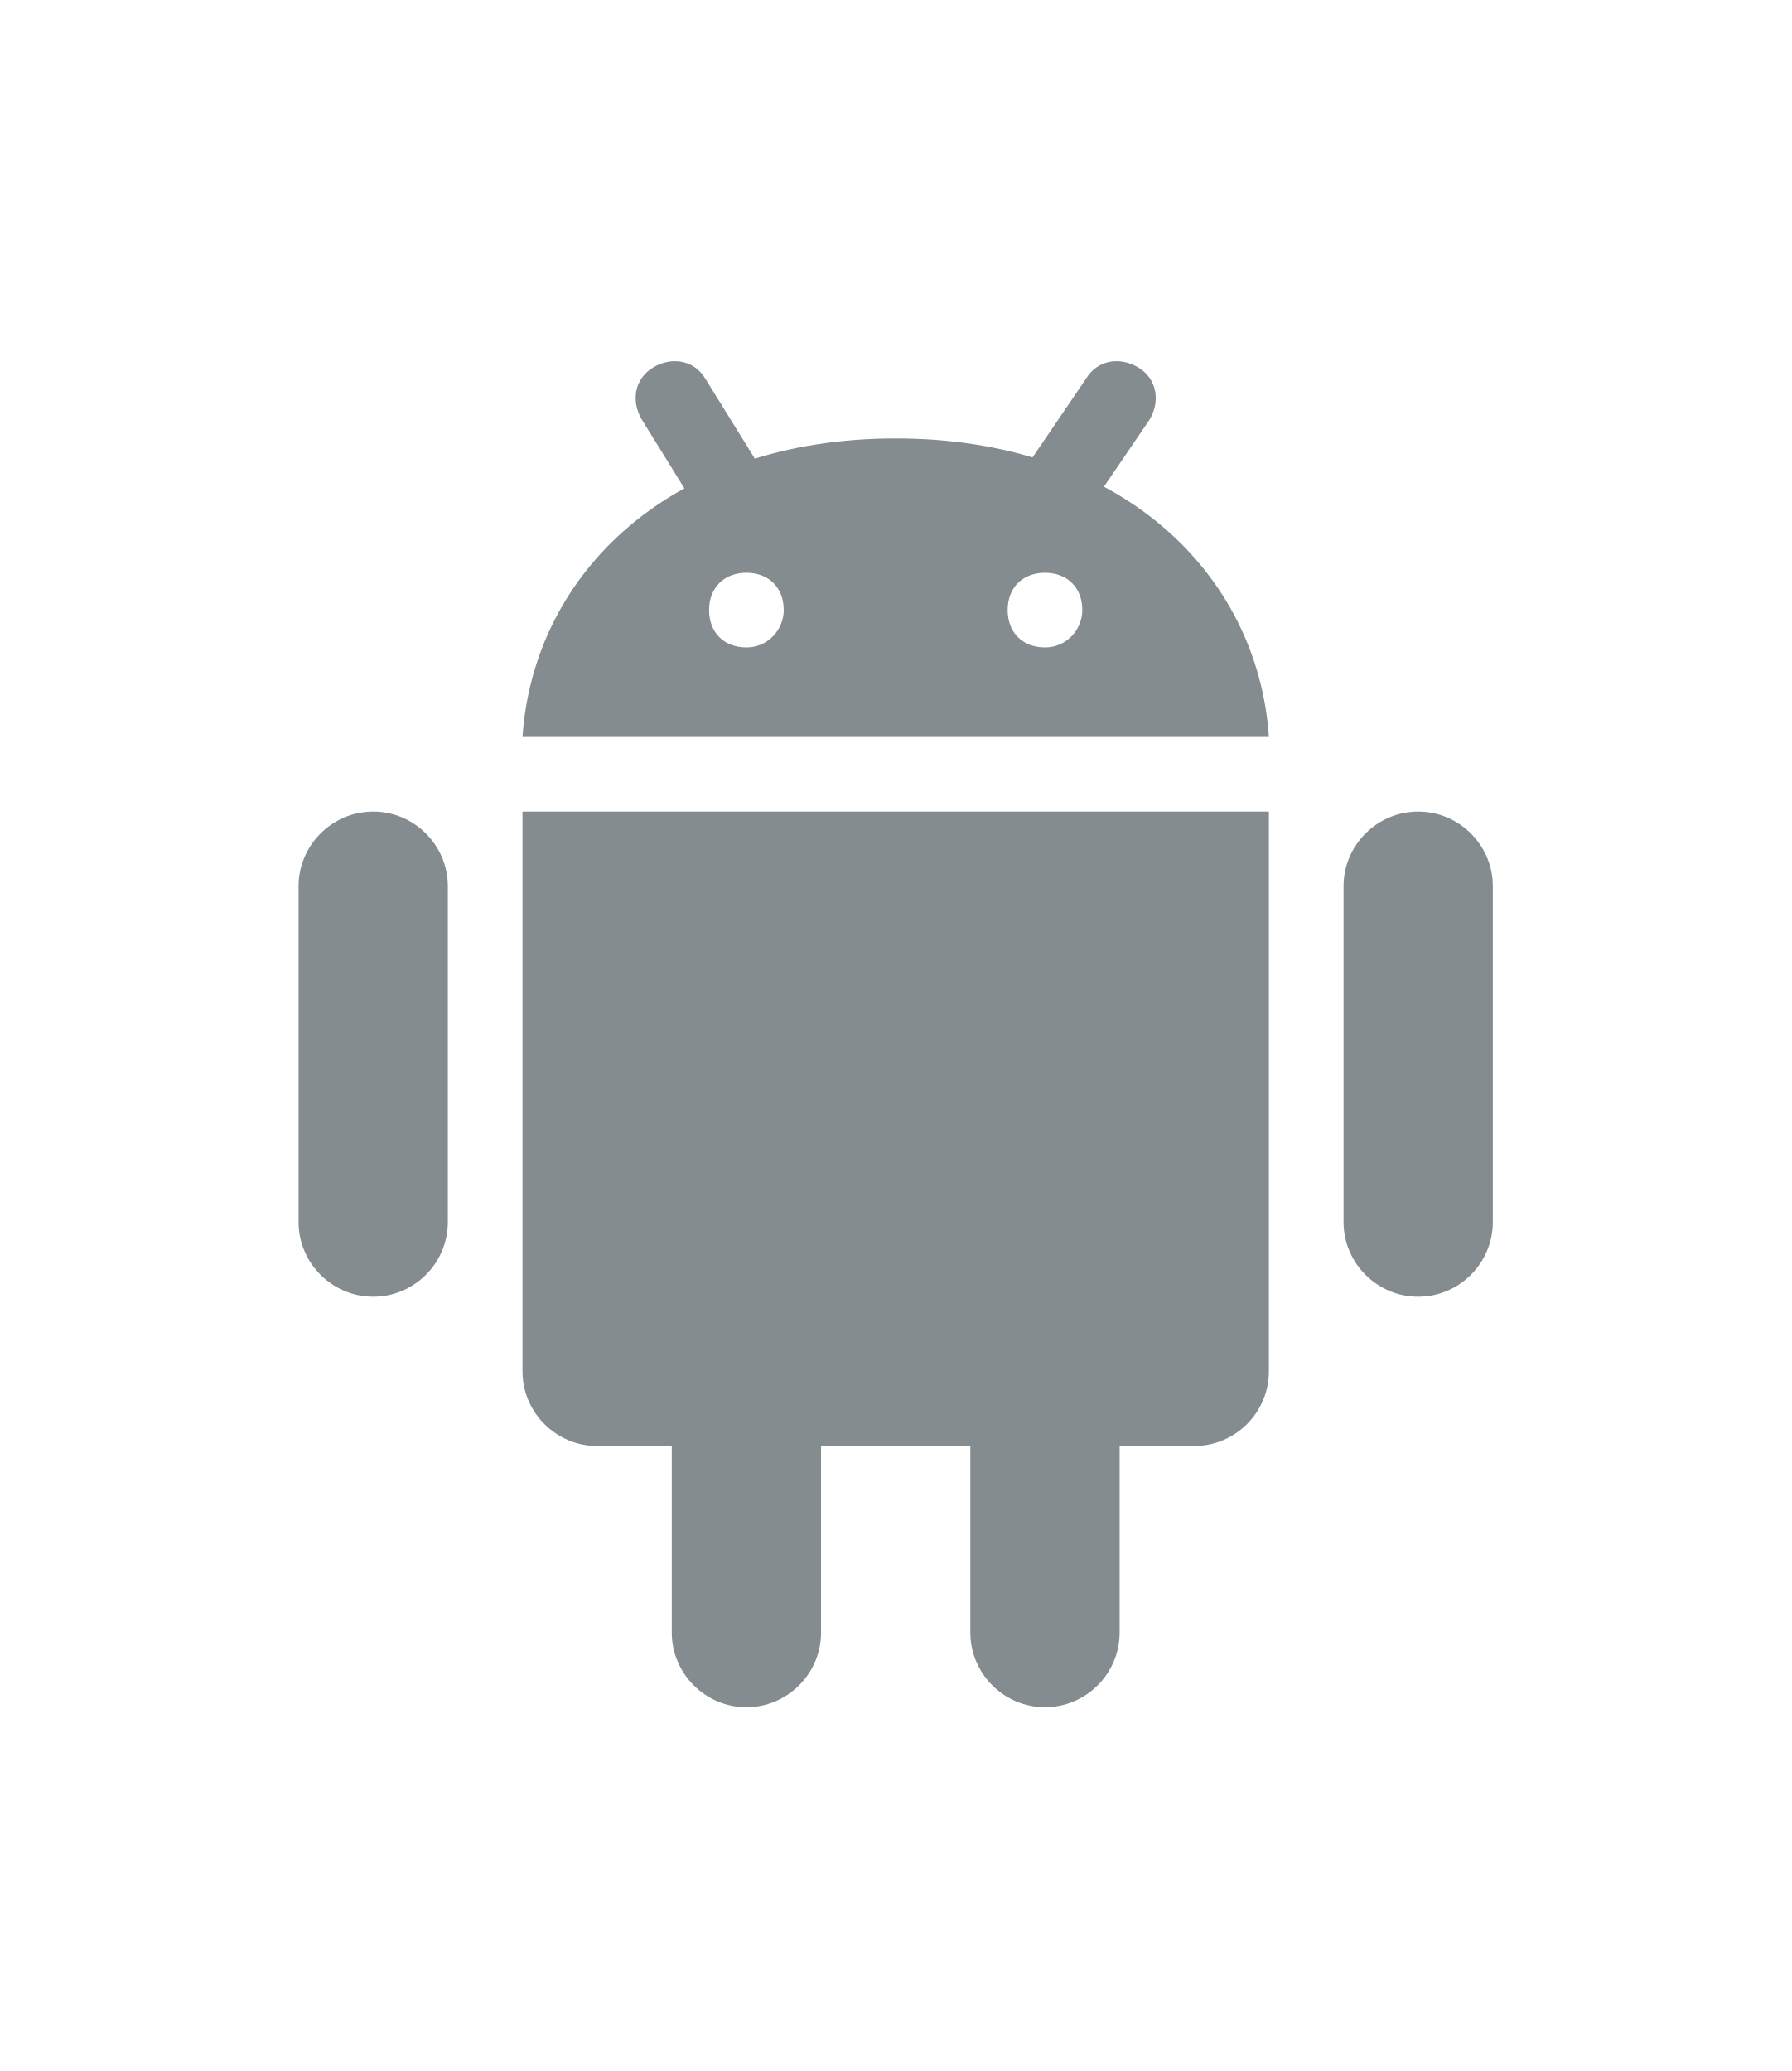
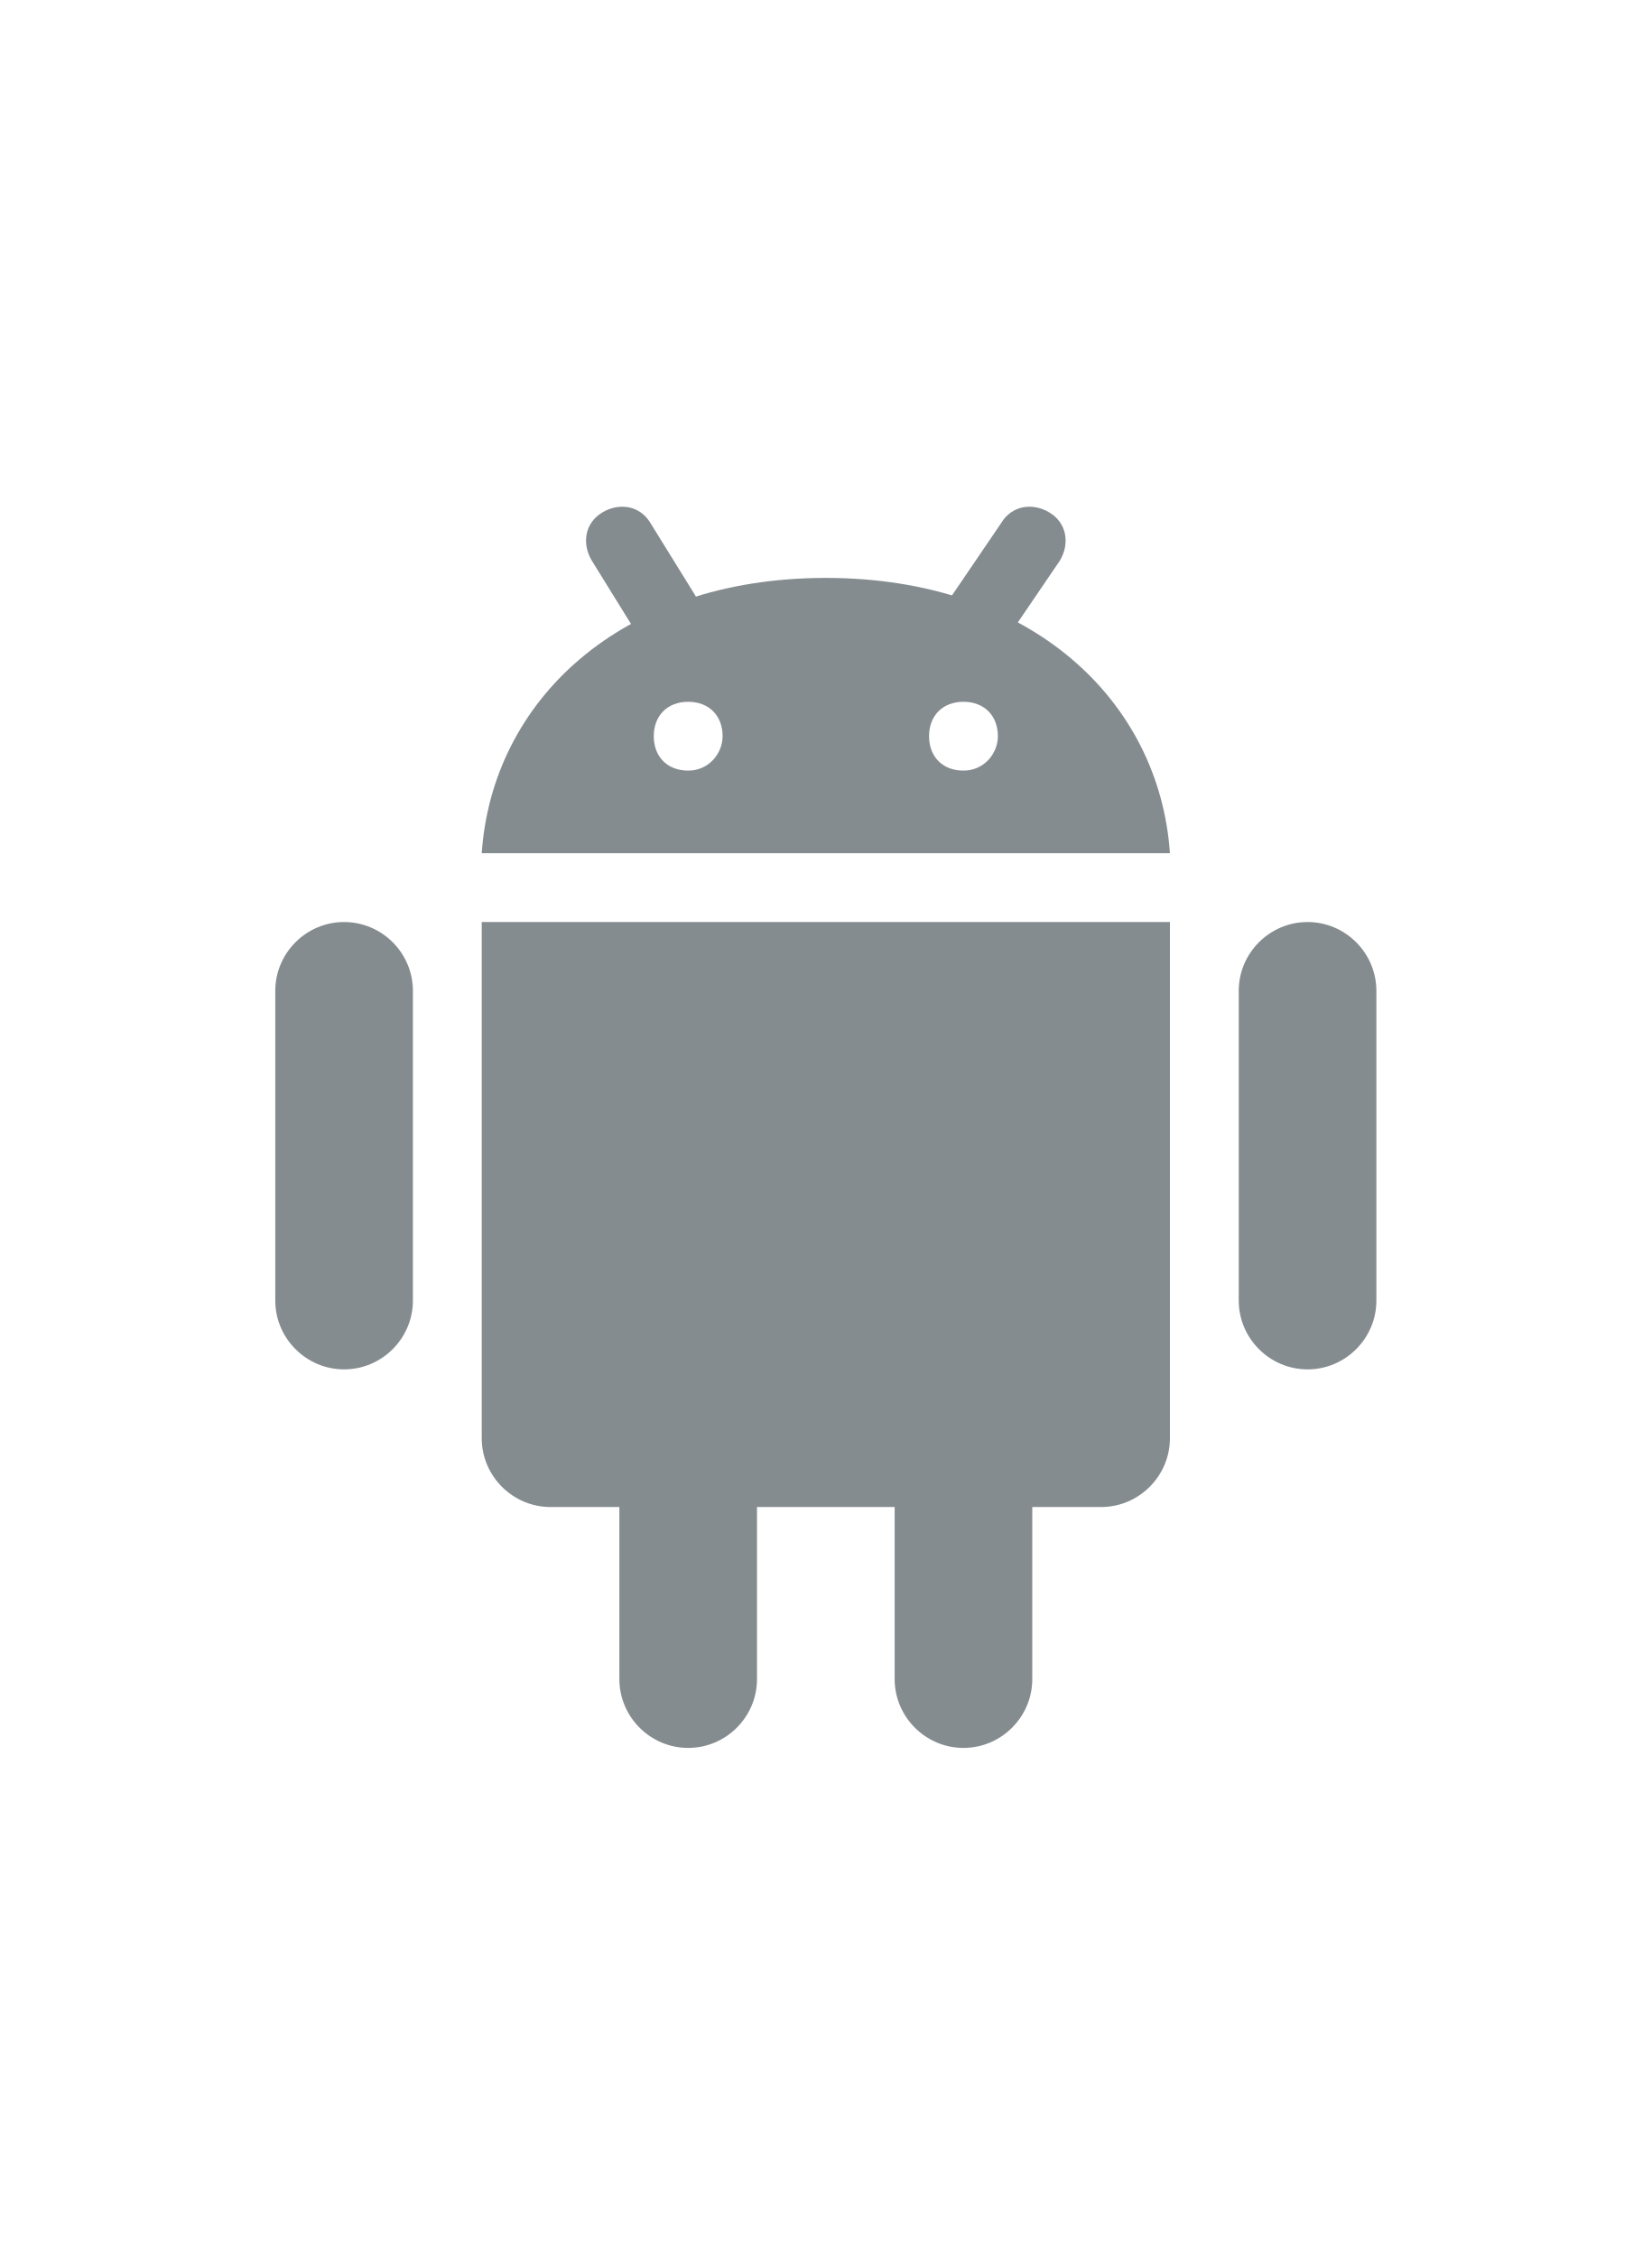
- <svg xmlns="http://www.w3.org/2000/svg" version="1.1" id="Layer_1" x="0px" y="0px" width="47.57px" height="55px" viewBox="0 0 96 96" style="enable-background:new 0 0 96 96;" xml:space="preserve">
+ <svg xmlns="http://www.w3.org/2000/svg" version="1.1" id="Layer_1" x="0px" y="0px" width="47.57px" height="65px" viewBox="0 0 96 96" style="enable-background:new 0 0 96 96;" xml:space="preserve">
  <style type="text/css">
	.st0{fill:#858C90;}
</style>
  <path class="st0" d="M24,58c0,2.2-1.8,4-4,4s-4-1.8-4-4V40c0-2.2,1.8-4,4-4s4,1.8,4,4V58z M80,58c0,2.2-1.8,4-4,4s-4-1.8-4-4V40  c0-2.2,1.8-4,4-4s4,1.8,4,4V58z M44,80c0,2.2-1.8,4-4,4s-4-1.8-4-4V62c0-2.2,1.8-4,4-4s4,1.8,4,4V80z M60,80c0,2.2-1.8,4-4,4  s-4-1.8-4-4V62c0-2.2,1.8-4,4-4s4,1.8,4,4V80z" />
  <path class="st0" d="M28,36v30c0,2.2,1.8,4,4,4h32c2.2,0,4-1.8,4-4V36H28z M48,16c-12,0-19.4,7.2-20,16h40C67.4,23.2,60,16,48,16z   M40,27.2c-1.2,0-2-0.8-2-2s0.8-2,2-2s2,0.8,2,2C42,26.2,41.2,27.2,40,27.2z M56,27.2c-1.2,0-2-0.8-2-2s0.8-2,2-2s2,0.8,2,2  C58,26.2,57.2,27.2,56,27.2z" />
  <path class="st0" d="M56.6,21c-0.4,0-0.8-0.2-1.2-0.4c-1-0.6-1.2-1.8-0.6-2.8l3.4-5c0.6-1,1.8-1.2,2.8-0.6c1,0.6,1.2,1.8,0.6,2.8  l-3.4,5C58,20.6,57.4,21,56.6,21z M38.6,20.2c-0.6,0-1.4-0.4-1.6-1L34.4,15c-0.6-1-0.4-2.2,0.6-2.8s2.2-0.4,2.8,0.6l2.6,4.2  c0.6,1,0.4,2.2-0.6,2.8C39.4,20,39,20.2,38.6,20.2z" />
</svg>
